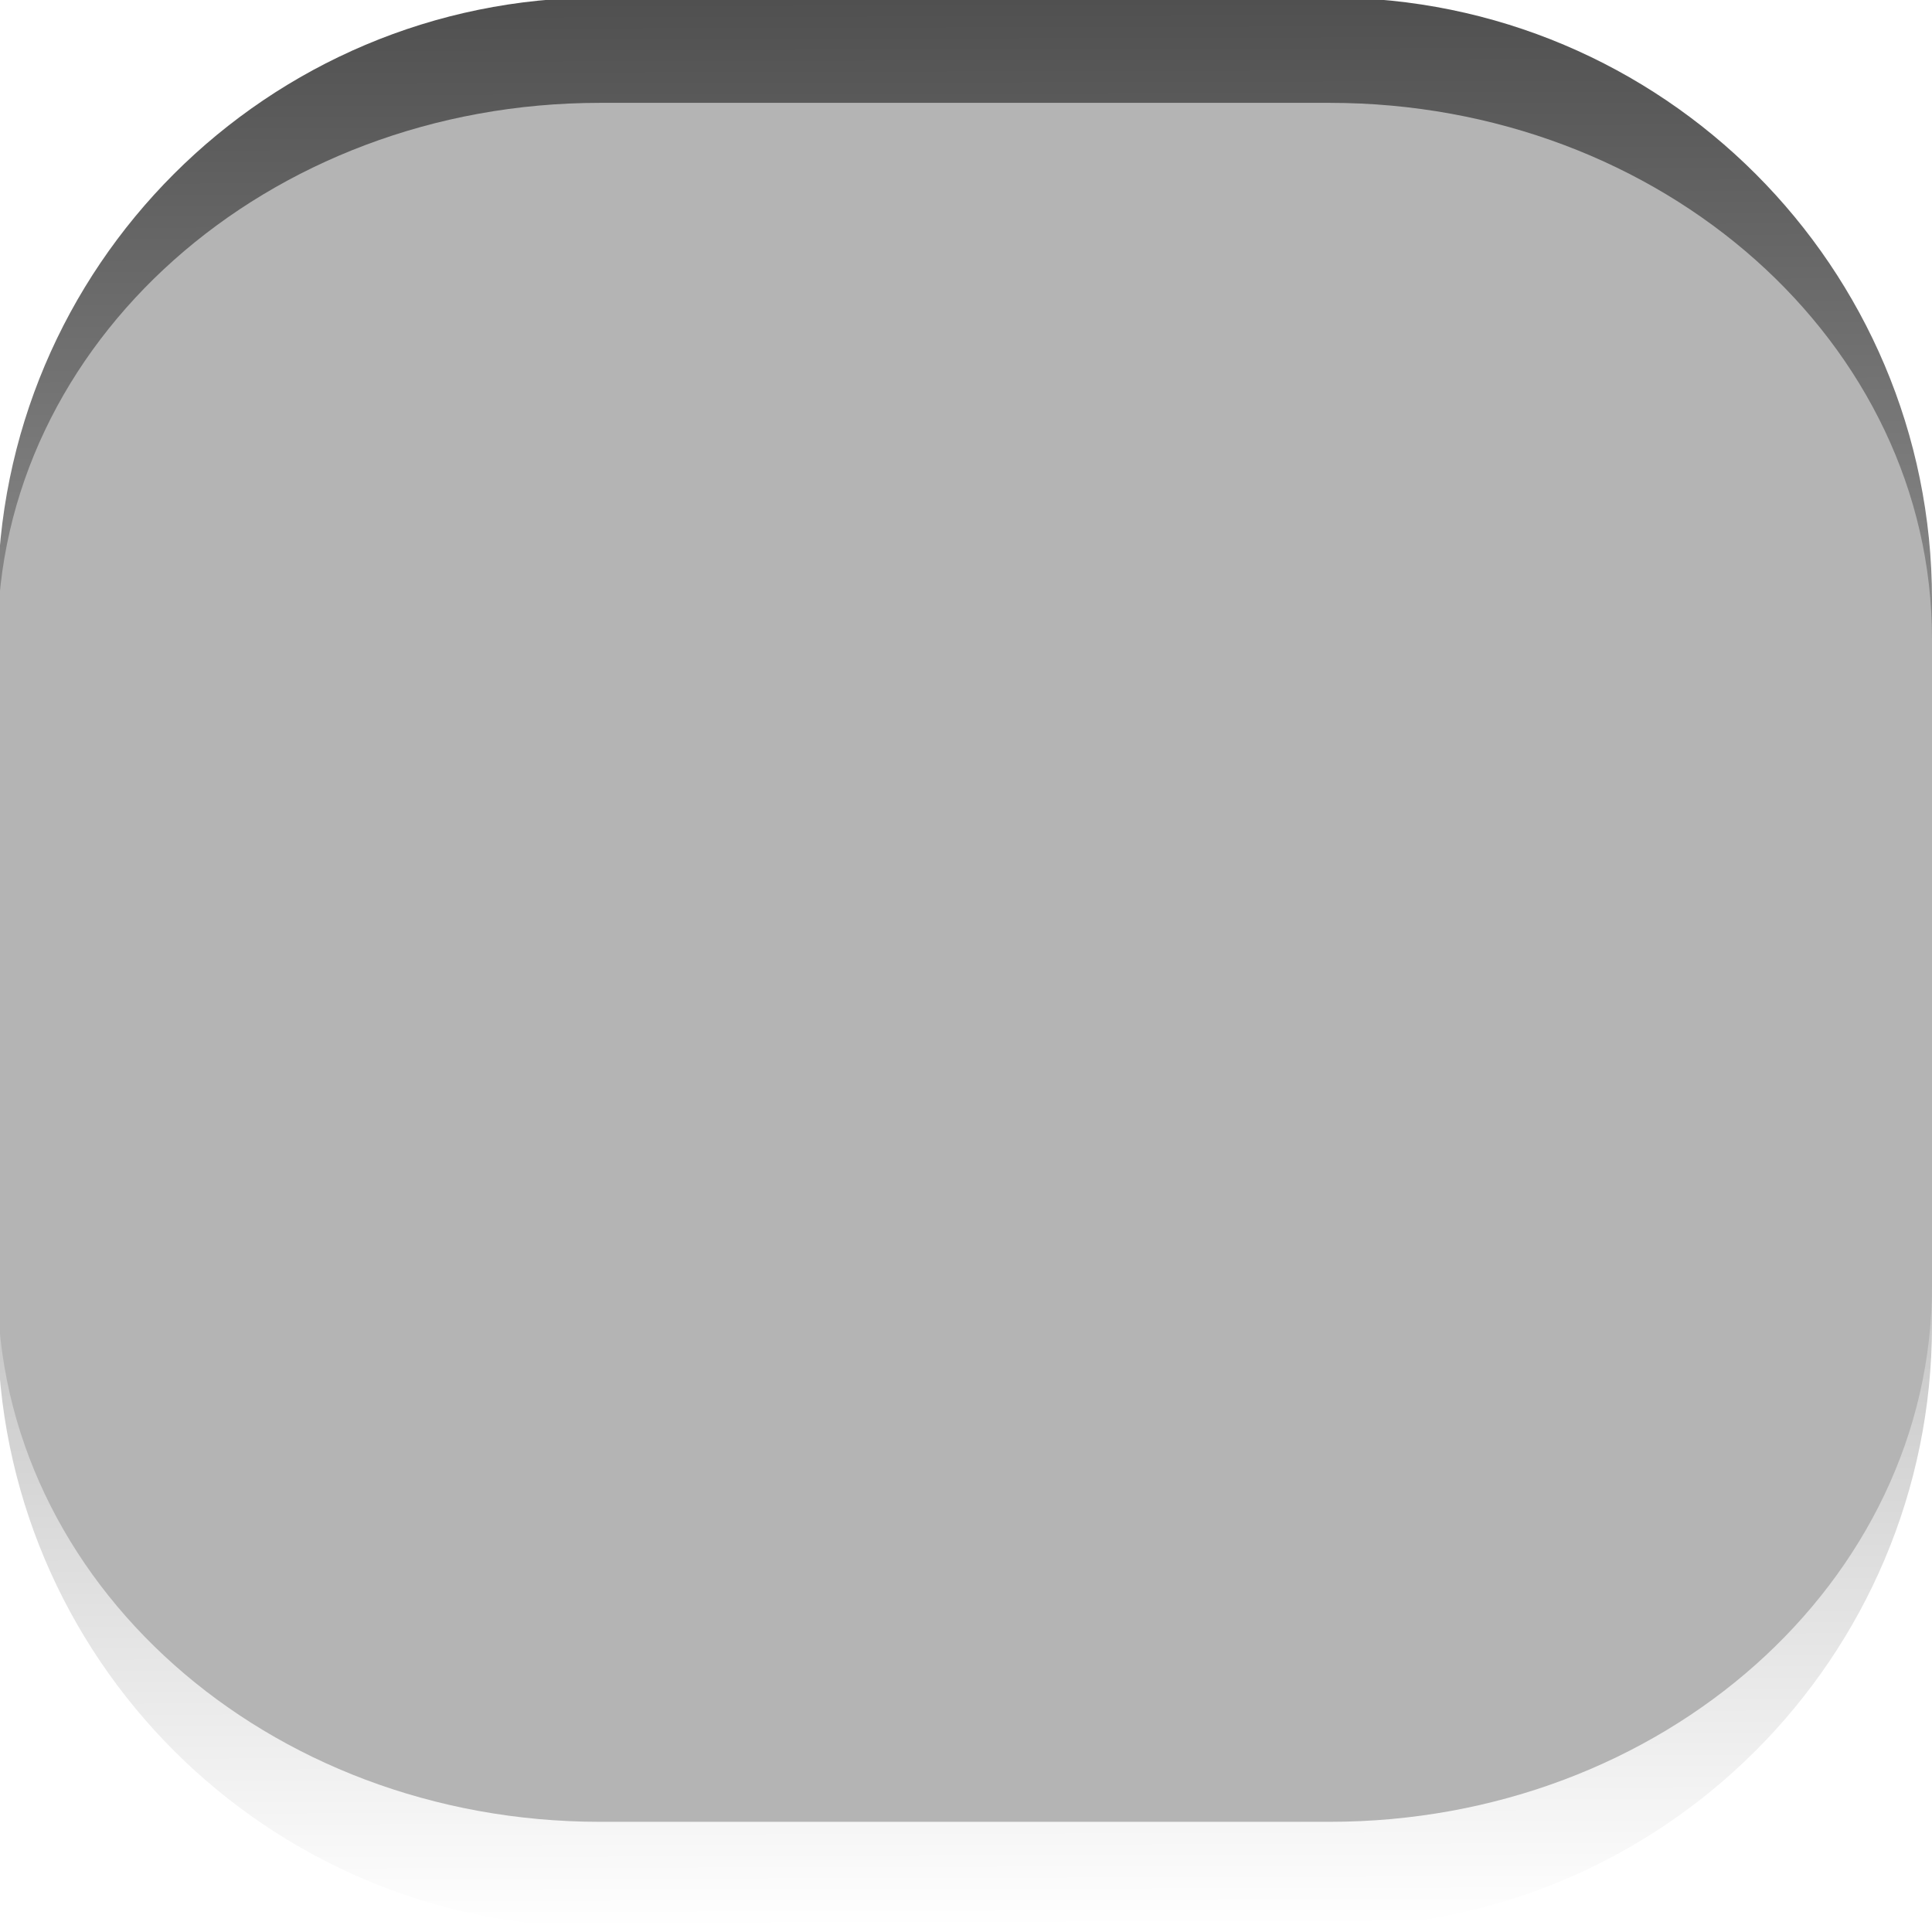
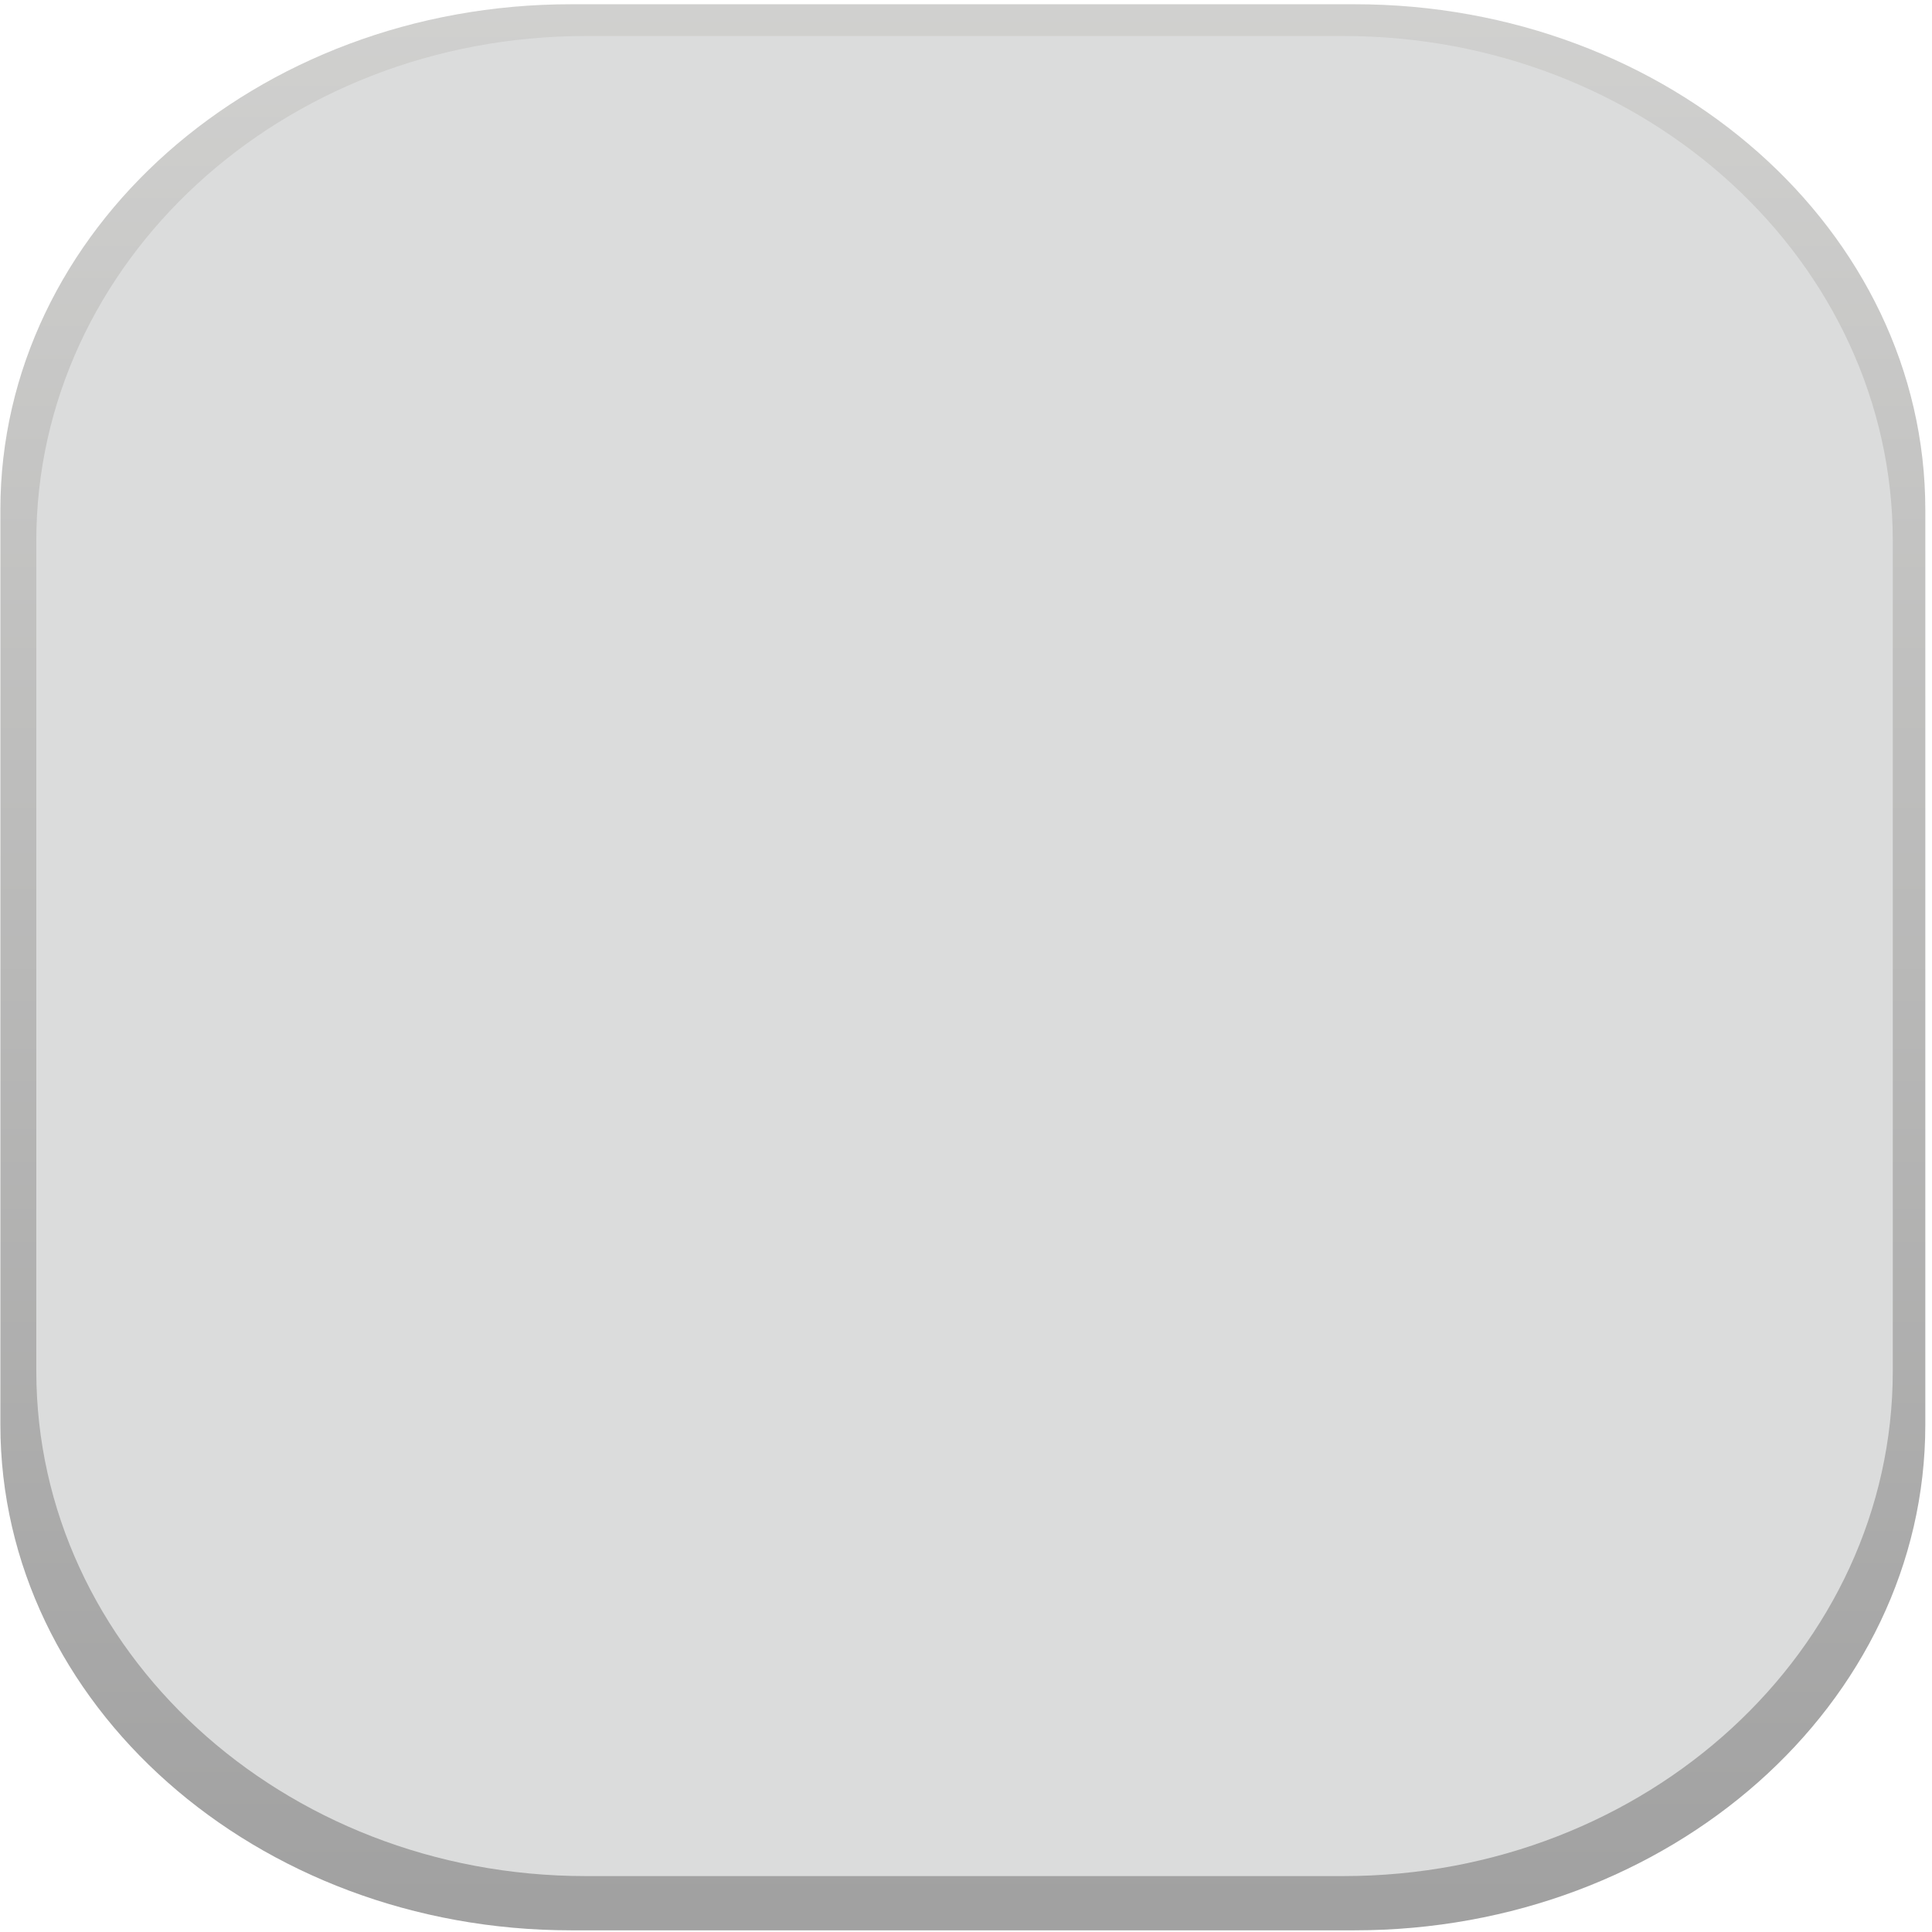
<svg xmlns="http://www.w3.org/2000/svg" xmlns:xlink="http://www.w3.org/1999/xlink" width="67" height="67" id="svg13594" version="1.1">
  <defs id="defs13596">
    <linearGradient id="linearGradient14267">
      <stop style="stop-color:#858789;stop-opacity:1;" offset="0" id="stop14269" />
      <stop style="stop-color:#858789;stop-opacity:0;" offset="1" id="stop14271" />
    </linearGradient>
    <linearGradient id="linearGradient14257">
      <stop style="stop-color:#cecece;stop-opacity:1;" offset="0" id="stop14259" />
      <stop style="stop-color:#e8e8e8;stop-opacity:1;" offset="1" id="stop14261" />
    </linearGradient>
    <linearGradient id="linearGradient14125">
      <stop style="stop-color:#141414;stop-opacity:0.808;" offset="0" id="stop14127" />
      <stop style="stop-color:#505050;stop-opacity:0.208;" offset="1" id="stop14129" />
    </linearGradient>
    <linearGradient xlink:href="#linearGradient14125" id="linearGradient14131" x1="18.578" y1="1018.235" x2="18.702" y2="1046.922" gradientUnits="userSpaceOnUse" />
    <linearGradient xlink:href="#linearGradient14125" id="linearGradient14228" x1="19.413" y1="1018.173" x2="19.66" y2="1047.849" gradientUnits="userSpaceOnUse" />
    <linearGradient xlink:href="#linearGradient14125" id="linearGradient14249" gradientUnits="userSpaceOnUse" x1="19.413" y1="1018.173" x2="19.66" y2="1047.849" />
    <linearGradient xlink:href="#linearGradient14125" id="linearGradient14251" gradientUnits="userSpaceOnUse" x1="19.413" y1="1018.173" x2="19.66" y2="1047.849" />
    <linearGradient xlink:href="#linearGradient14125" id="linearGradient14253" gradientUnits="userSpaceOnUse" x1="19.413" y1="1018.173" x2="19.66" y2="1047.849" />
    <radialGradient xlink:href="#linearGradient14267" id="radialGradient14273" cx="628.278" cy="364.412" fx="628.278" fy="364.412" r="428.146" gradientTransform="matrix(0.9999969,-0.00250312,0.00178412,0.7127565,-0.6481867,51.87602)" gradientUnits="userSpaceOnUse" />
    <linearGradient xlink:href="#linearGradient14125-0" id="linearGradient22712" x1="33.712" y1="0.17" x2="33.882" y2="67" gradientUnits="userSpaceOnUse" />
    <linearGradient id="linearGradient14125-0">
      <stop style="stop-color:#505050;stop-opacity:1;" offset="0" id="stop14127-5" />
      <stop style="stop-color:#ffffff;stop-opacity:1;" offset="1" id="stop14129-2" />
    </linearGradient>
    <linearGradient xlink:href="#linearGradient14125-0" id="linearGradient22756" gradientUnits="userSpaceOnUse" x1="33.712" y1="0.17" x2="33.882" y2="67" gradientTransform="translate(-0.1698343,-1052.277)" />
    <linearGradient xlink:href="#linearGradient14125-0" id="linearGradient11481" gradientUnits="userSpaceOnUse" gradientTransform="translate(-0.1698343,985.1924)" x1="33.712" y1="0.17" x2="33.882" y2="67" />
+     <linearGradient xlink:href="#linearGradient5412" id="linearGradient3370" gradientUnits="userSpaceOnUse" gradientTransform="matrix(1.623407,0,0,1.616097,-0.7293928,-647.541)" x1="21.126" y1="1010.352" x2="21.126" y2="1051.368" />
+     <linearGradient id="linearGradient5412">
+       <stop id="stop5414" offset="0" style="stop-color:#8b8b87;stop-opacity:1;" />
+       <stop style="stop-color:#141414;stop-opacity:1;" offset="1" id="stop5418" />
+     </linearGradient>
+     <linearGradient xlink:href="#linearGradient19006-4" id="linearGradient3367" gradientUnits="userSpaceOnUse" gradientTransform="matrix(1.565675,0,0,1.543909,0.5464243,-573.4929)" x1="21.728" y1="1010.233" x2="21.728" y2="1051.593" />
+     <linearGradient id="linearGradient19006-4">
+       <stop style="stop-color:#ffffff;stop-opacity:1;" offset="0" id="stop19008-9" />
+       <stop style="stop-color:#e8e8e8;stop-opacity:1;" offset="1" id="stop19010-8" />
+     </linearGradient>
+     <linearGradient y2="1051.593" x2="21.728" y1="1010.233" x1="21.728" gradientTransform="matrix(1.565675,0,0,1.543909,0.5464243,-573.4929)" gradientUnits="userSpaceOnUse" id="linearGradient3624" xlink:href="#linearGradient19006-4" />
+     <linearGradient xlink:href="#linearGradient5412" id="linearGradient3659" gradientUnits="userSpaceOnUse" gradientTransform="matrix(1.623407,0,0,1.616097,-0.4227595,-647.3947)" x1="21.126" y1="1010.352" x2="21.126" y2="1051.368" />
+     <linearGradient xlink:href="#linearGradient5412" id="linearGradient4437" gradientUnits="userSpaceOnUse" gradientTransform="matrix(1.623407,0,0,1.616097,-0.4227595,-647.3947)" x1="21.126" y1="1010.352" x2="21.126" y2="1051.368" />
  </defs>
  <g id="layer1" transform="translate(0,-985.3622)">
-     <rect style="color:#000000;fill:url(#linearGradient11481);fill-opacity:1;fill-rule:nonzero;stroke:none;stroke-width:1;marker:none;visibility:visible;display:inline;overflow:visible;enable-background:accumulate" id="rect18964-9" width="67.085" height="66.915" x="-0.085" y="985.277" ry="20.878" rx="20.89" />
-     <rect rx="20.89" ry="18.6" y="988.929" x="-0.085" height="59.612" width="67.085" id="rect22196" style="color:#000000;fill:#b4b4b4;fill-opacity:1;fill-rule:nonzero;stroke:none;stroke-width:1;marker:none;visibility:visible;display:inline;overflow:visible;enable-background:accumulate" />
+     <g id="g4433" transform="translate(-0.4219144,-0.1687657)">
+       <rect ry="17.533" rx="19.792" y="985.678" x="0.435" height="66.795" width="66.755" id="rect5408" style="opacity:0.399;fill:url(#linearGradient4437);fill-opacity:1;stroke:none" />
+       <rect style="fill:#dbdcdc;fill-opacity:0.988;stroke:none" id="rect4880" width="64.381" height="63.812" x="1.681" y="986.78" rx="19.055" ry="17.517" />
+     </g>
  </g>
</svg>
